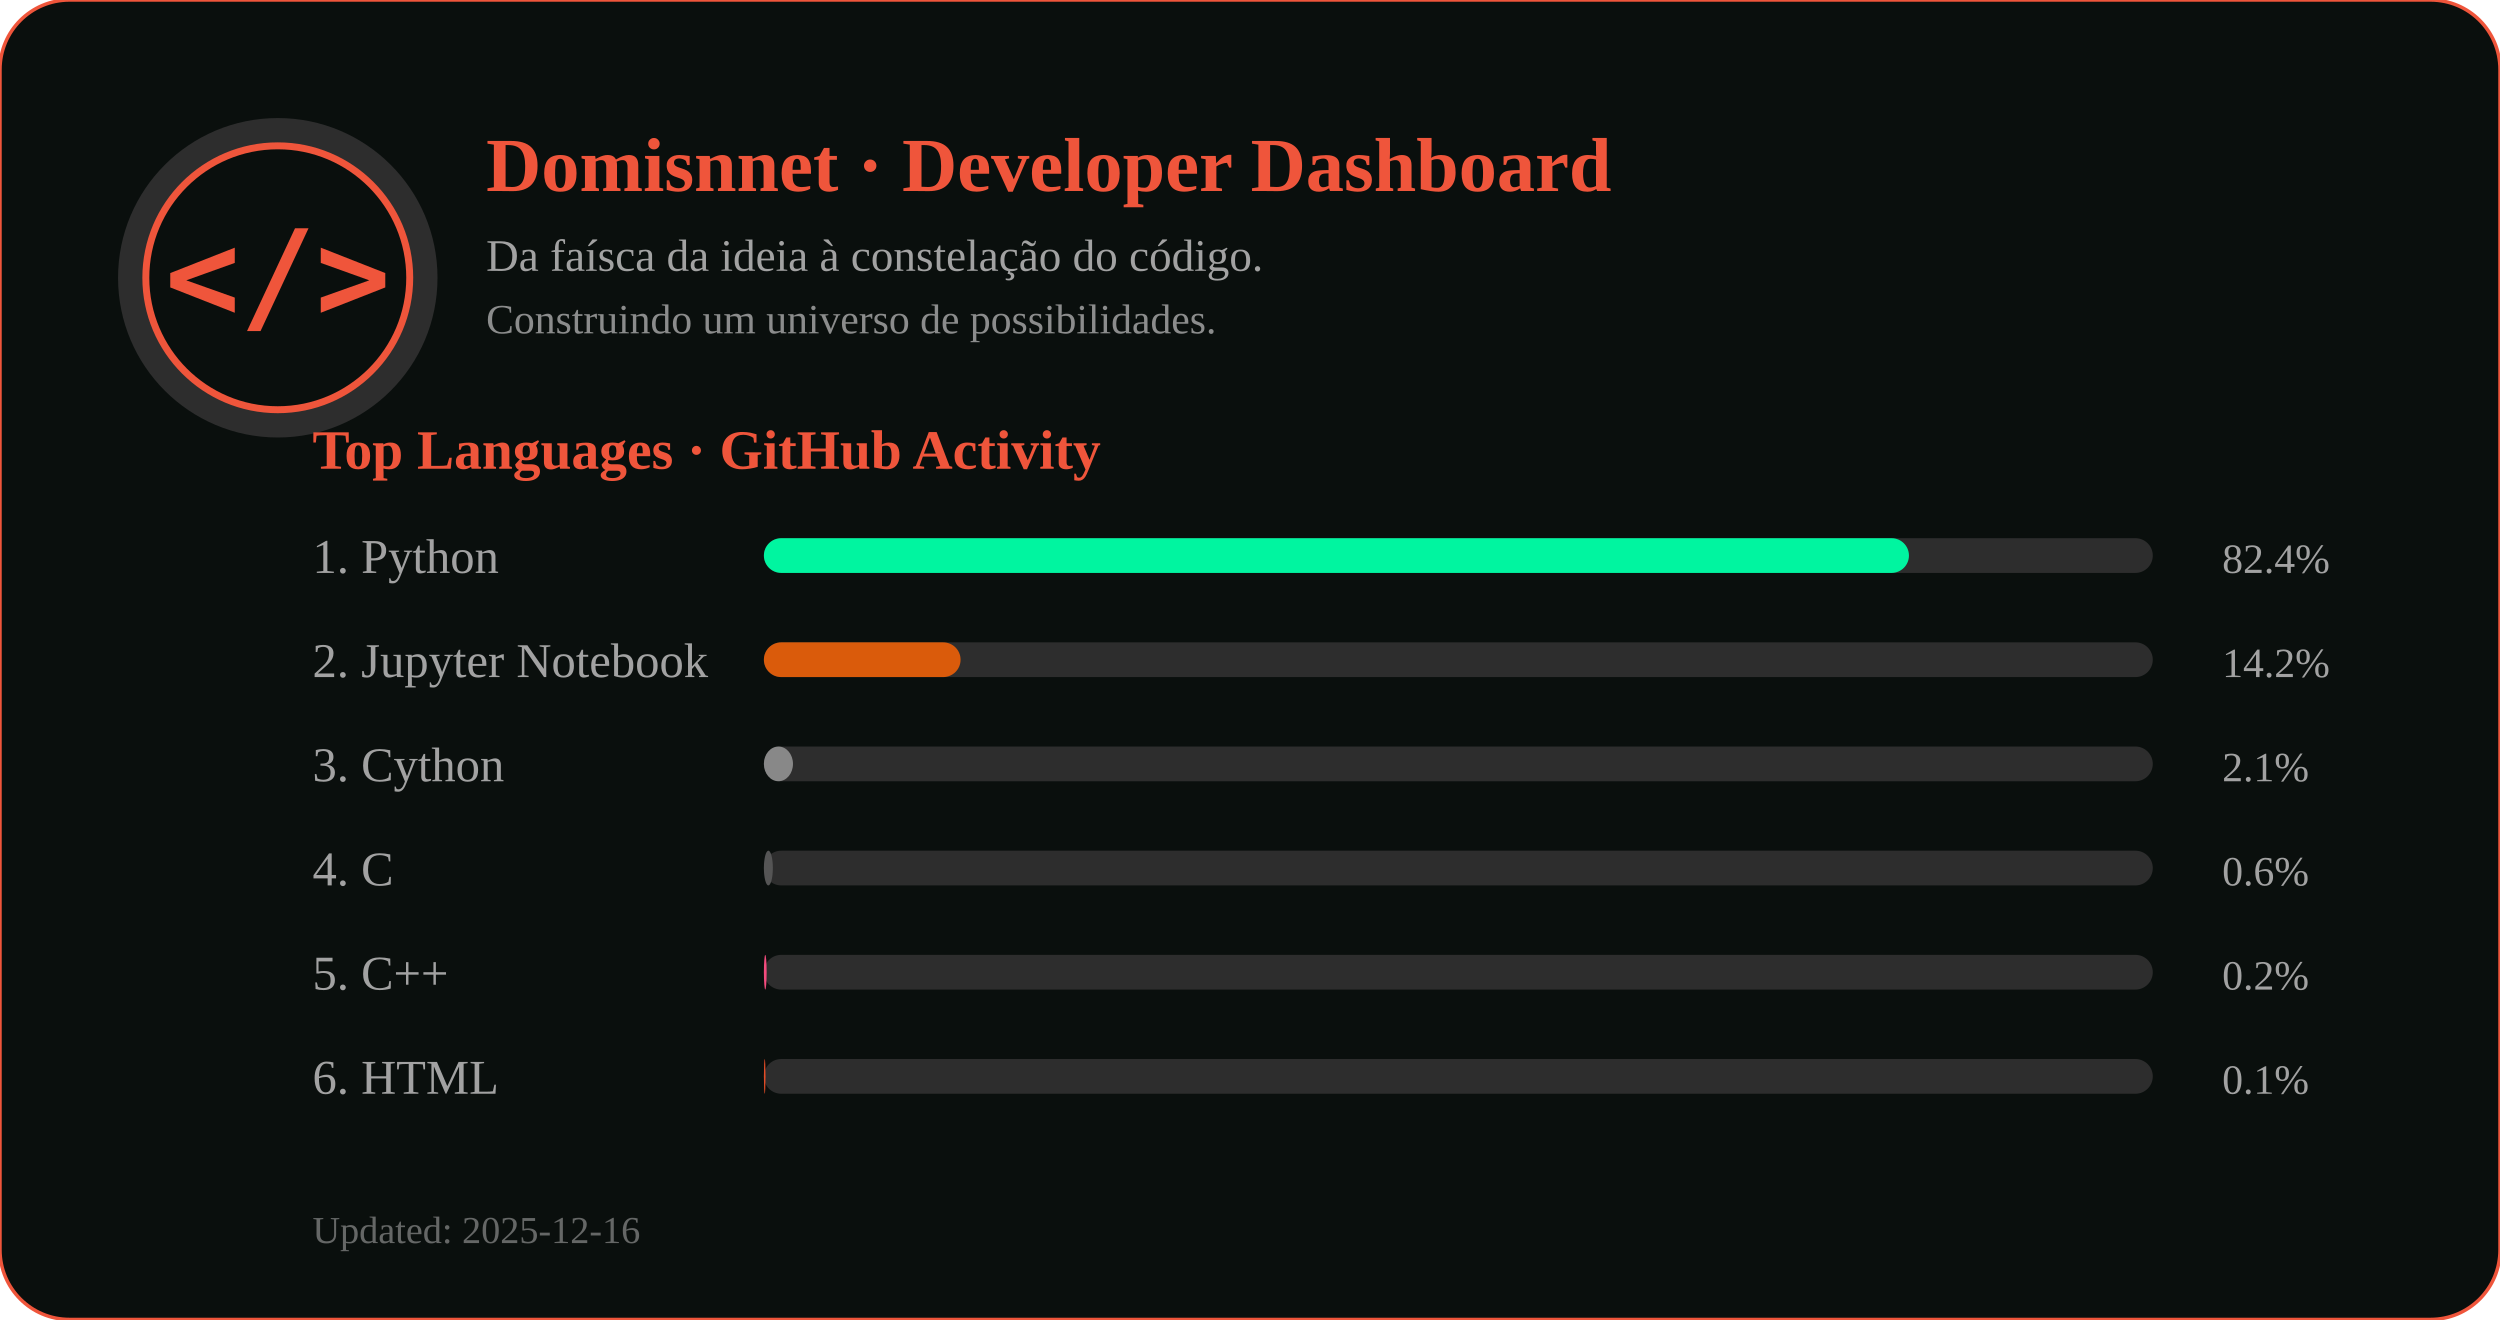
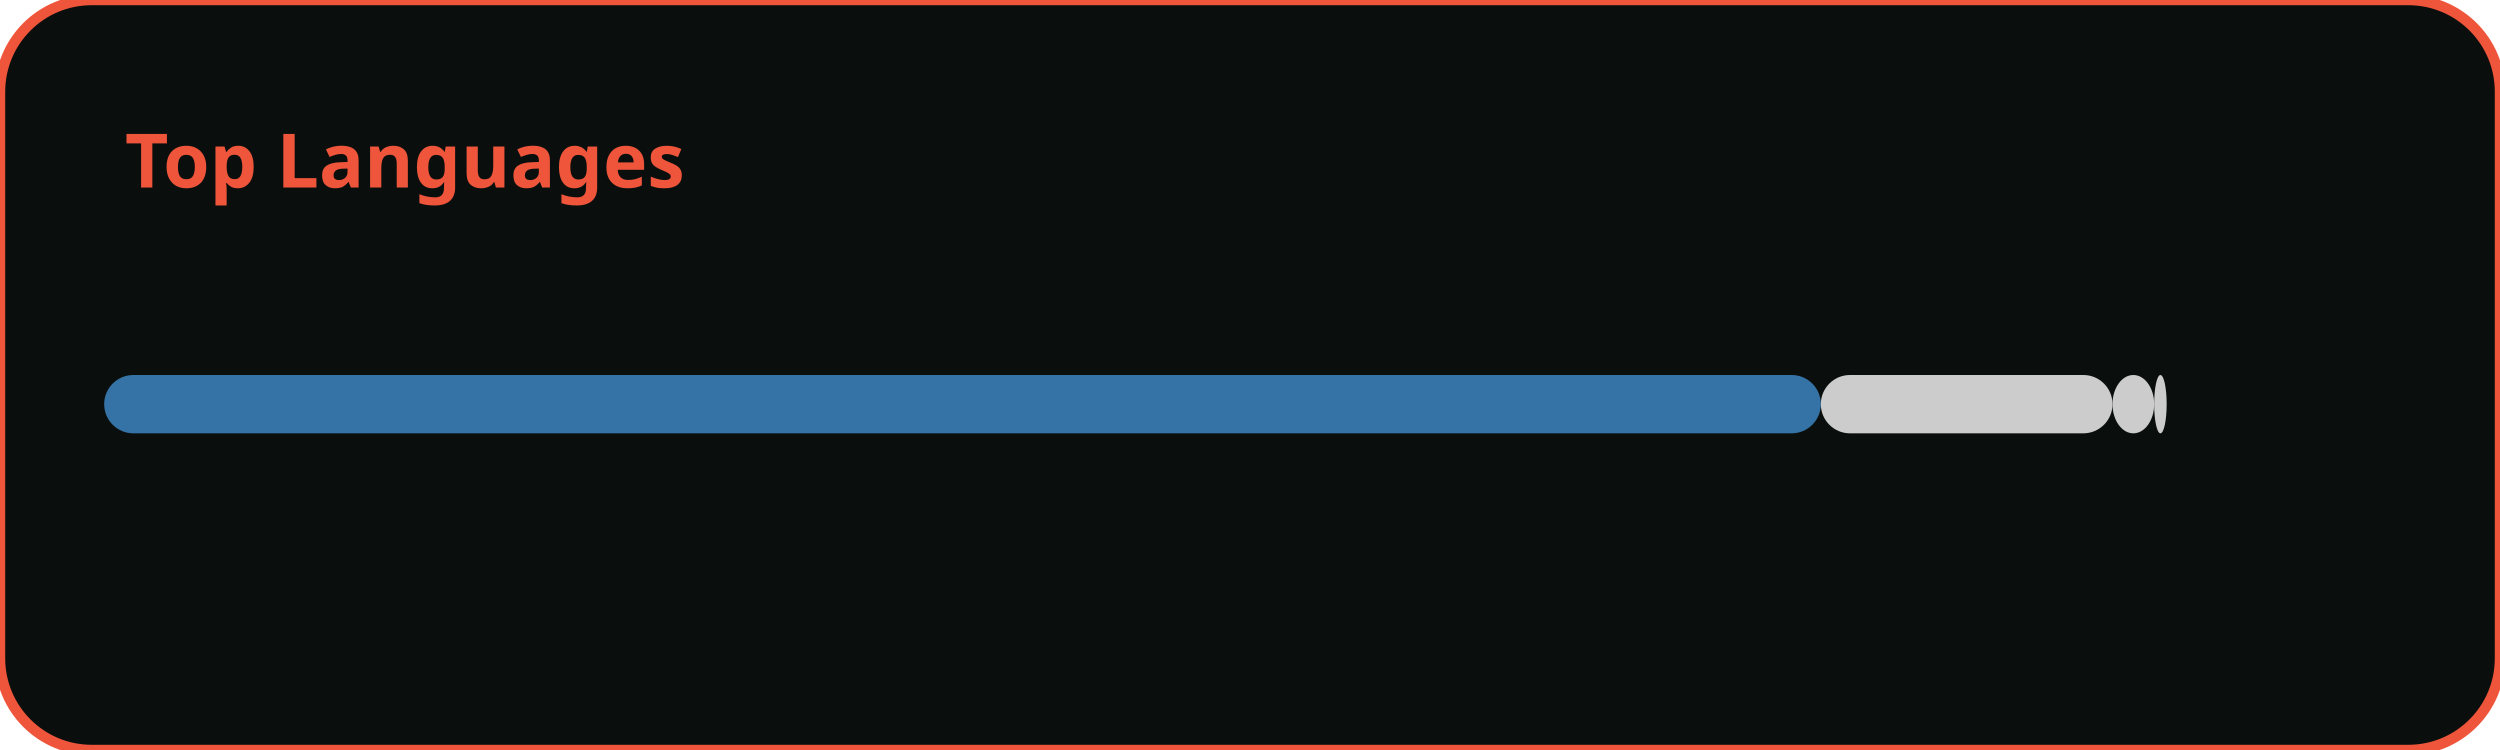
- <svg xmlns="http://www.w3.org/2000/svg" width="720" height="380" viewBox="0 0 720 380">
-   <rect width="100%" height="100%" rx="20" fill="#0a0f0d" stroke="#ef553b" />
-   <circle cx="80" cy="80" r="46" fill="#2d2d2d" />
-   <circle cx="80" cy="80" r="38" fill="#0a0f0d" stroke="#ef553b" stroke-width="2" />
-   <text x="80" y="92" text-anchor="middle" font-size="36" fill="#ef553b" font-family="monospace" font-weight="bold">
-       &lt;/&gt;
-     </text>
-   <text x="140" y="55" fill="#ef553b" font-size="22" font-weight="bold">
-         Domisnnet · Developer Dashboard
-       </text>
-   <text x="140" y="78" fill="#a2a2a2" font-size="13">
-         Da faísca da ideia à constelação do código.
-       </text>
-   <text x="140" y="96" fill="#a2a2a2" font-size="12" opacity="0.85">
-         Construindo um universo de possibilidades.
-       </text>
-   <text x="90" y="135" fill="#ef553b" font-size="16" font-weight="bold">
-         Top Languages · GitHub Activity
-       </text>
-   <text x="90" y="165" fill="#a2a2a2" font-size="14">
-           1. Python
-         </text>
-   <rect x="220" y="155" width="400" height="10" rx="5" fill="#2d2d2d" />
-   <rect x="220" y="155" width="329.777" height="10" rx="5" fill="#00f5a0">
-     <animate attributeName="width" from="0" to="329.777" dur="1s" fill="freeze" />
-   </rect>
-   <text x="640" y="165" fill="#a2a2a2" font-size="12">
-           82.4%
-         </text>
-   <text x="90" y="195" fill="#a2a2a2" font-size="14">
-           2. Jupyter Notebook
-         </text>
-   <rect x="220" y="185" width="400" height="10" rx="5" fill="#2d2d2d" />
-   <rect x="220" y="185" width="56.645" height="10" rx="5" fill="#da5b0b">
-     <animate attributeName="width" from="0" to="56.645" dur="1s" fill="freeze" />
-   </rect>
-   <text x="640" y="195" fill="#a2a2a2" font-size="12">
-           14.2%
-         </text>
-   <text x="90" y="225" fill="#a2a2a2" font-size="14">
-           3. Cython
-         </text>
-   <rect x="220" y="215" width="400" height="10" rx="5" fill="#2d2d2d" />
-   <rect x="220" y="215" width="8.378" height="10" rx="5" fill="#888888">
-     <animate attributeName="width" from="0" to="8.378" dur="1s" fill="freeze" />
-   </rect>
-   <text x="640" y="225" fill="#a2a2a2" font-size="12">
-           2.1%
-         </text>
-   <text x="90" y="255" fill="#a2a2a2" font-size="14">
-           4. C
-         </text>
-   <rect x="220" y="245" width="400" height="10" rx="5" fill="#2d2d2d" />
-   <rect x="220" y="245" width="2.58" height="10" rx="5" fill="#555555">
-     <animate attributeName="width" from="0" to="2.58" dur="1s" fill="freeze" />
-   </rect>
-   <text x="640" y="255" fill="#a2a2a2" font-size="12">
-           0.6%
-         </text>
-   <text x="90" y="285" fill="#a2a2a2" font-size="14">
-           5. C++
-         </text>
-   <rect x="220" y="275" width="400" height="10" rx="5" fill="#2d2d2d" />
-   <rect x="220" y="275" width="0.793" height="10" rx="5" fill="#f34b7d">
-     <animate attributeName="width" from="0" to="0.793" dur="1s" fill="freeze" />
-   </rect>
-   <text x="640" y="285" fill="#a2a2a2" font-size="12">
-           0.2%
-         </text>
-   <text x="90" y="315" fill="#a2a2a2" font-size="14">
-           6. HTML
-         </text>
-   <rect x="220" y="305" width="400" height="10" rx="5" fill="#2d2d2d" />
-   <rect x="220" y="305" width="0.471" height="10" rx="5" fill="#e34c26">
-     <animate attributeName="width" from="0" to="0.471" dur="1s" fill="freeze" />
-   </rect>
-   <text x="640" y="315" fill="#a2a2a2" font-size="12">
-           0.1%
-         </text>
-   <text x="90" y="358" fill="#a2a2a2" font-size="11" opacity="0.6">
-         Updated: 2025-12-16
-       </text>
+ <svg xmlns="http://www.w3.org/2000/svg" width="600" height="180">
+   <rect width="100%" height="100%" rx="22" fill="#0a0f0d" stroke="#ef553b" stroke-width="2.5" />
+   <text x="30" y="45" font-size="18" fill="#ef553b" font-family="Segoe UI, Ubuntu, Sans-Serif" font-weight="bold">
+     Top Languages
+   </text>
+   <rect x="25" y="90" width="412" height="14" fill="#3572A5" rx="7" />
+   <rect x="437" y="90" width="70" height="14" fill="#ccc" rx="7" />
+   <rect x="507" y="90" width="10" height="14" fill="#ccc" rx="7" />
+   <rect x="517" y="90" width="3" height="14" fill="#ccc" rx="7" />
+   <rect x="520" y="90" width="0" height="14" fill="#ccc" rx="7" />
+   <rect x="520" y="90" width="0" height="14" fill="#e34c26" rx="7" />
</svg>
